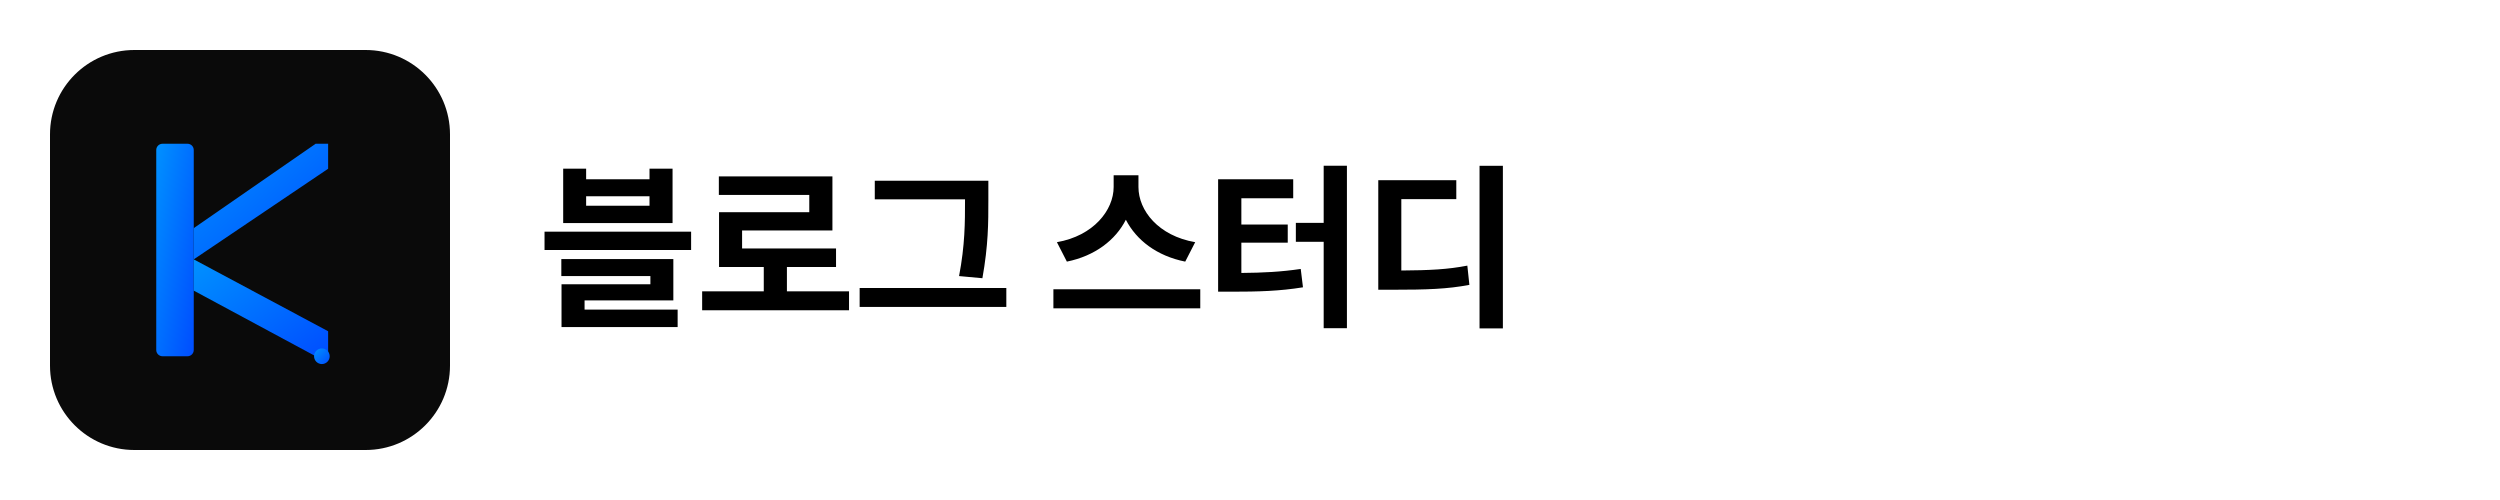
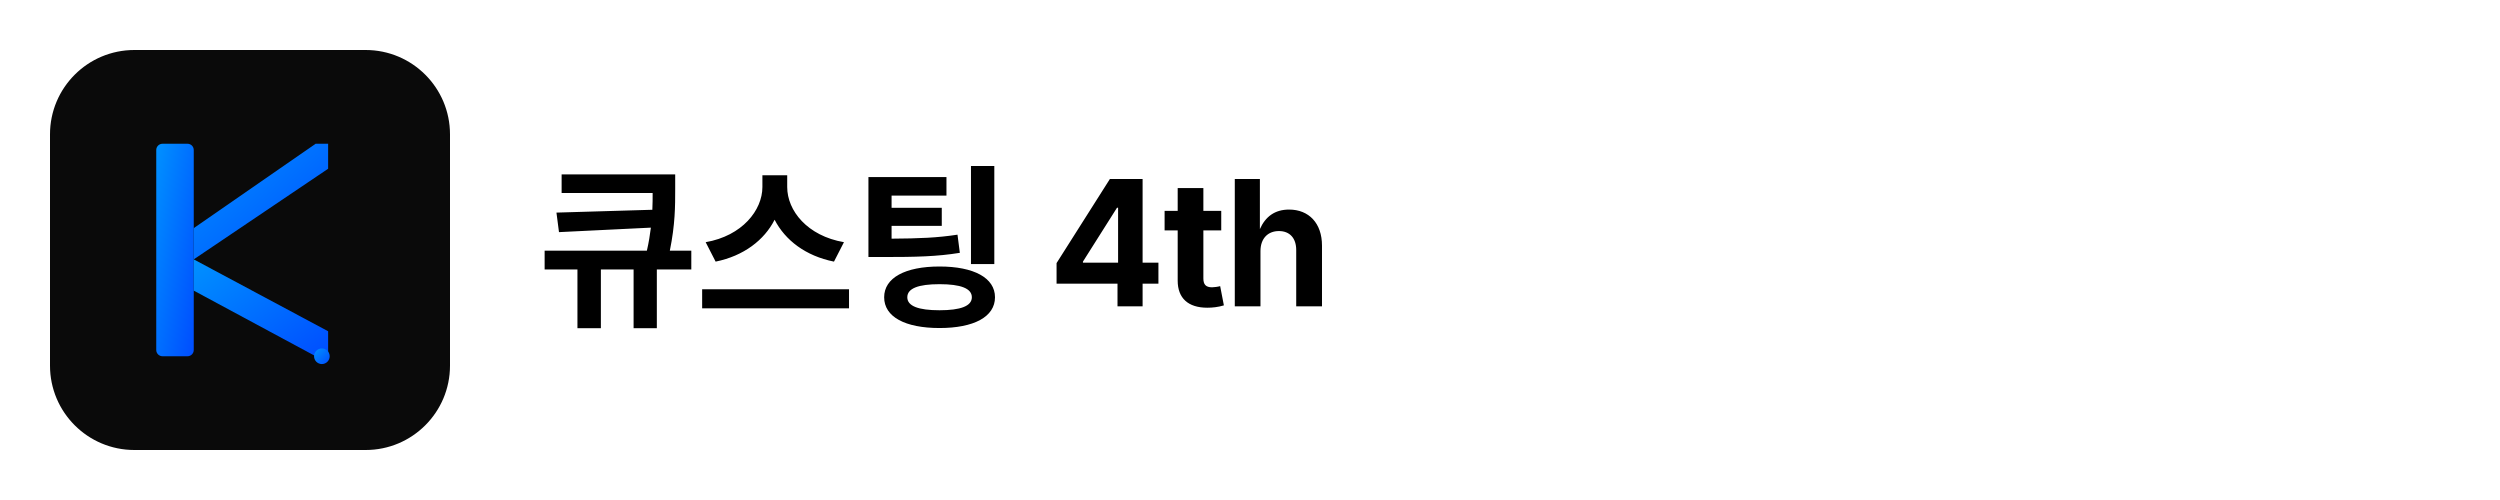
<svg xmlns="http://www.w3.org/2000/svg" viewBox="0 0 400 80">
  <defs>
    <linearGradient id="logo-grad" x1="0" y1="0" x2="1" y2="1">
      <stop offset="0%" stop-color="#0091FF" />
      <stop offset="100%" stop-color="#004DFF" />
    </linearGradient>
  </defs>
  <g transform="translate(8, 8) scale(0.125)">
    <rect width="512" height="512" rx="108" fill="#0a0a0a" />
    <g fill="url(#logo-grad)">
      <rect x="136" y="120" width="48" height="272" rx="8" />
      <polygon points="184,268 184,228 340,120 356,120 356,152" />
      <polygon points="184,268 184,308 340,392 356,392 356,360" />
      <circle cx="348" cy="392" r="10" />
    </g>
  </g>
-   <text x="86" y="50" font-family="'Pretendard Variable', Pretendard, -apple-system, system-ui, sans-serif" font-weight="700" font-size="28" fill="currentColor" letter-spacing="-0.02em">블로그 스터디</text>
+   <text x="86" y="50" font-family="'Pretendard Variable', Pretendard, -apple-system, system-ui, sans-serif" font-weight="700" font-size="28" fill="currentColor" letter-spacing="-0.02em">큐스팅 4th</text>
</svg>
